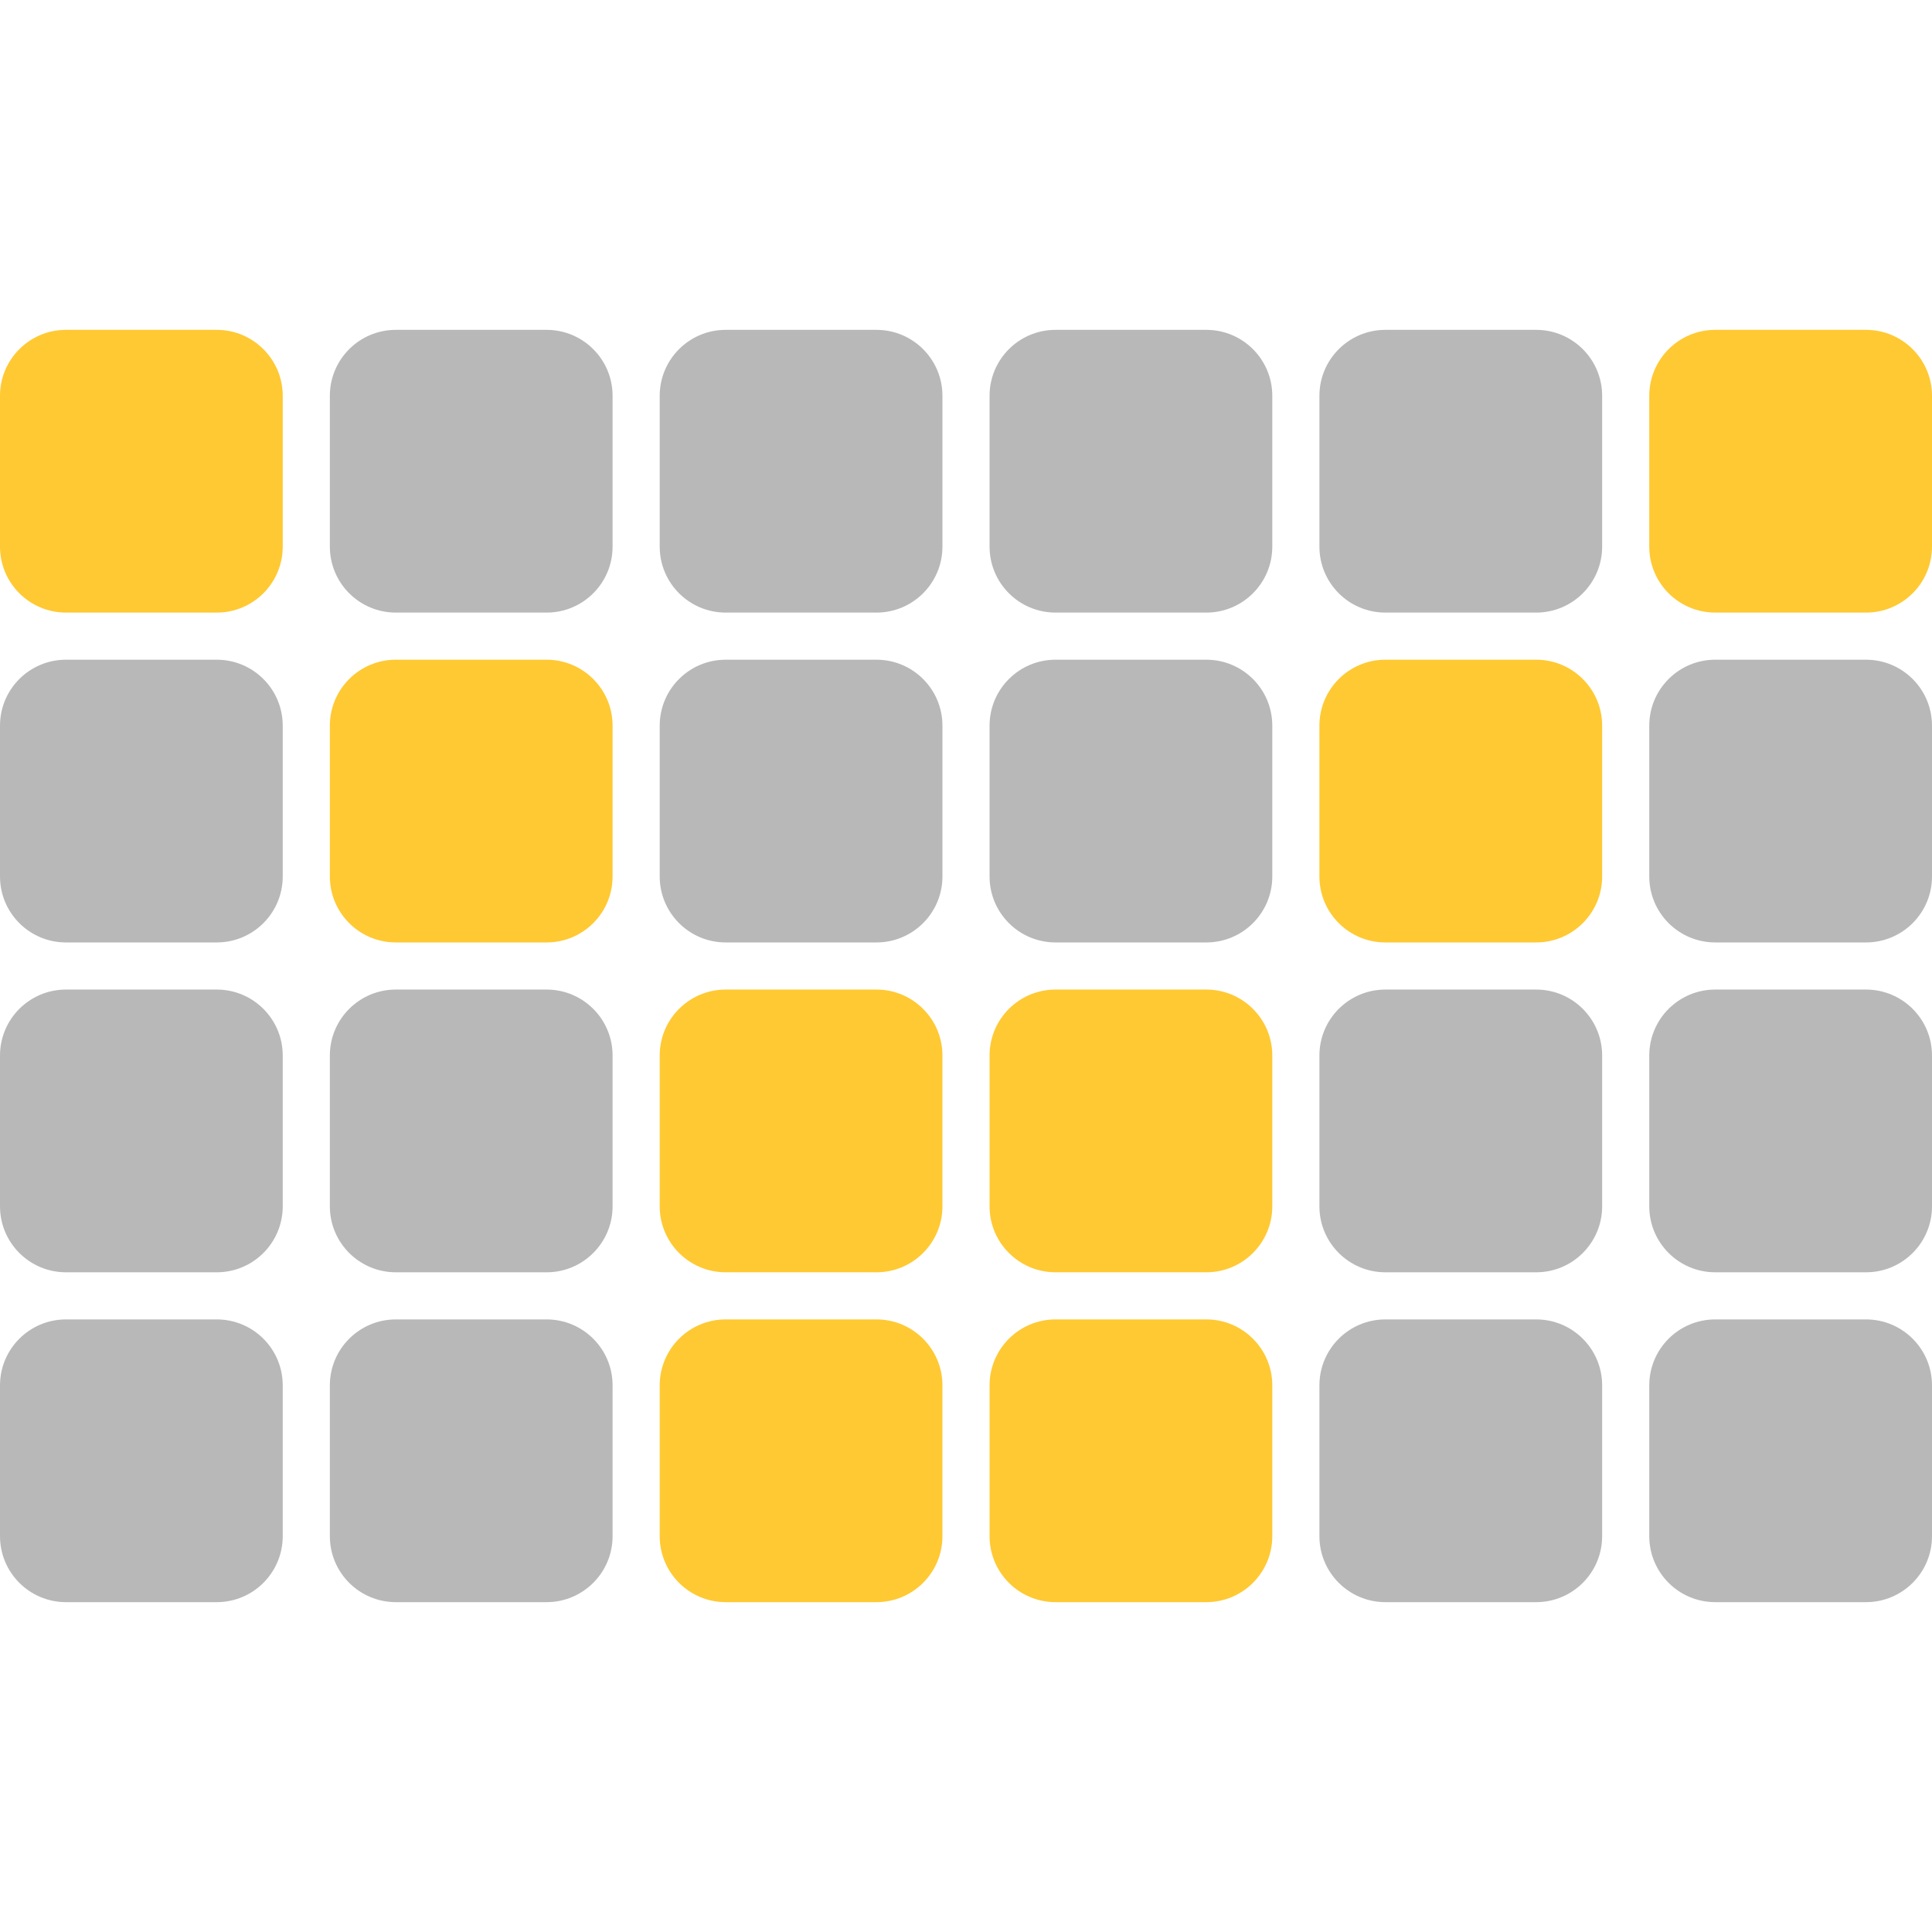
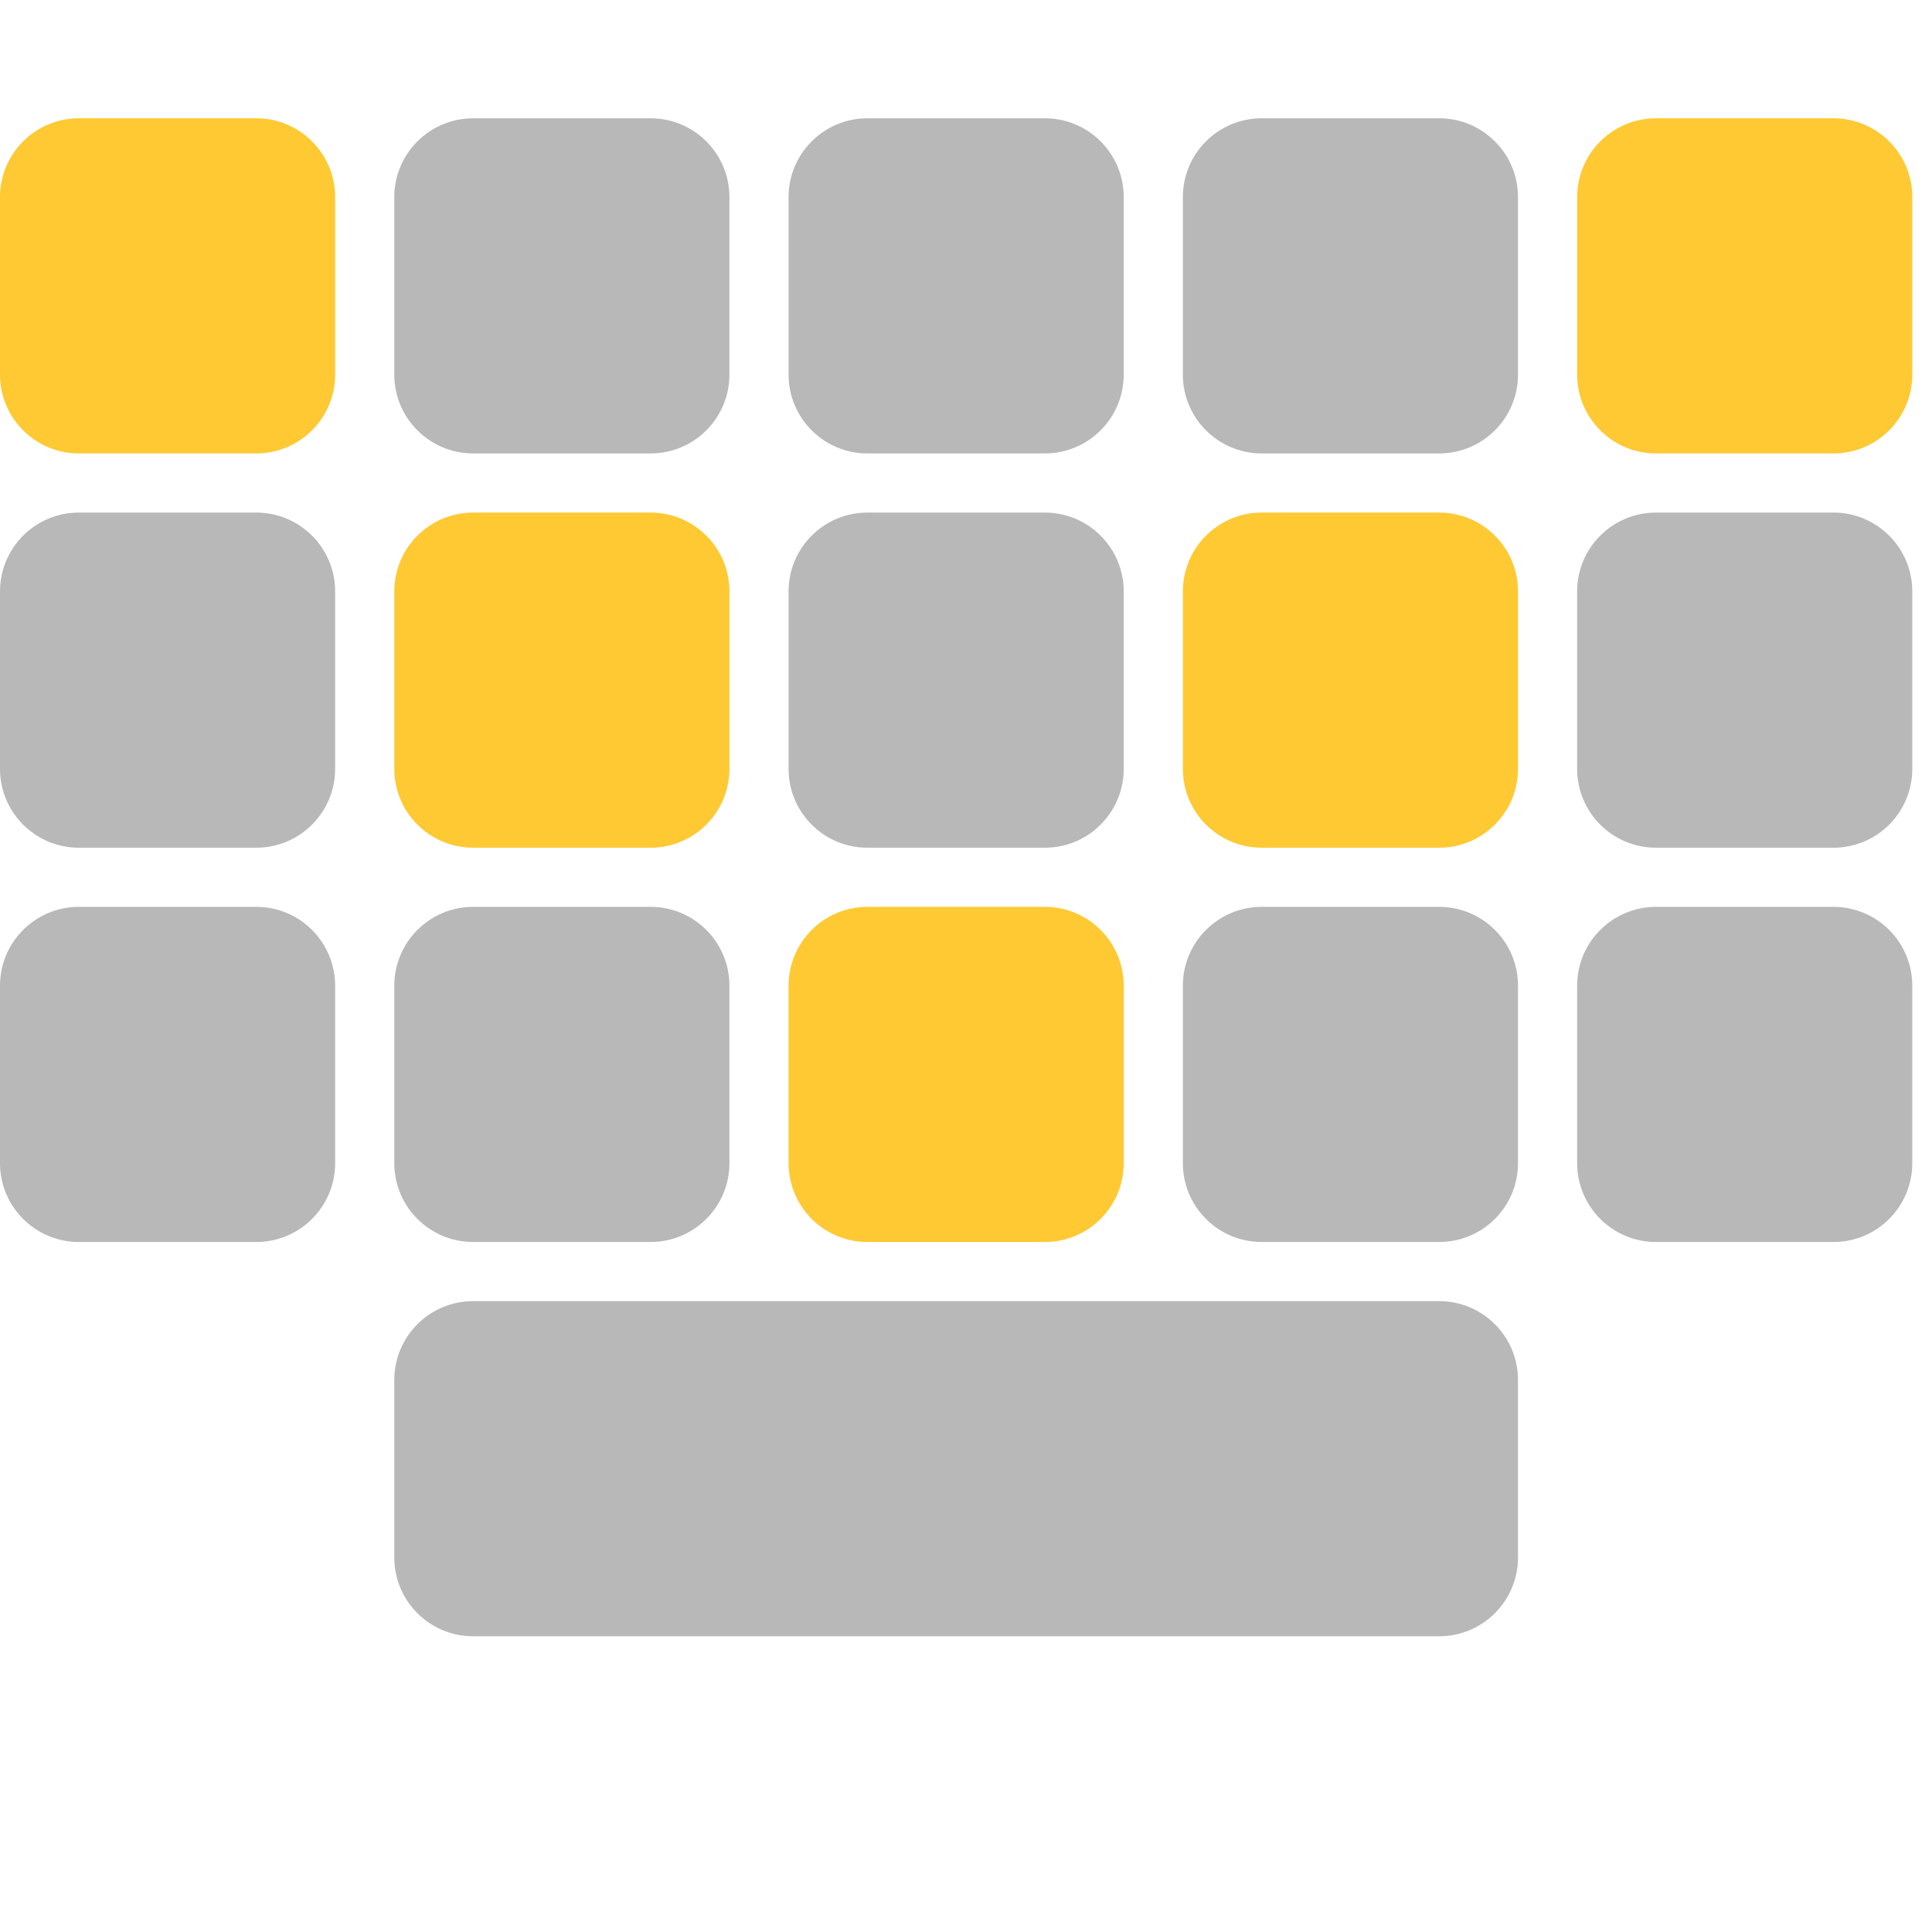
- <svg xmlns="http://www.w3.org/2000/svg" viewBox="0 -35 205 205">
-   <rect x="0" y="0" width="30" height="30" rx="7" fill="#ffc933" />
-   <rect x="35" y="0" width="30" height="30" rx="7" fill="currentColor" opacity=".28" />
-   <rect x="70" y="0" width="30" height="30" rx="7" fill="currentColor" opacity=".28" />
-   <rect x="105" y="0" width="30" height="30" rx="7" fill="currentColor" opacity=".28" />
-   <rect x="140" y="0" width="30" height="30" rx="7" fill="currentColor" opacity=".28" />
-   <rect x="175" y="0" width="30" height="30" rx="7" fill="#ffc933" />
-   <rect x="0" y="35" width="30" height="30" rx="7" fill="currentColor" opacity=".28" />
-   <rect x="35" y="35" width="30" height="30" rx="7" fill="#ffc933" />
-   <rect x="70" y="35" width="30" height="30" rx="7" fill="currentColor" opacity=".28" />
-   <rect x="105" y="35" width="30" height="30" rx="7" fill="currentColor" opacity=".28" />
-   <rect x="140" y="35" width="30" height="30" rx="7" fill="#ffc933" />
-   <rect x="175" y="35" width="30" height="30" rx="7" fill="currentColor" opacity=".28" />
-   <rect x="0" y="70" width="30" height="30" rx="7" fill="currentColor" opacity=".28" />
-   <rect x="35" y="70" width="30" height="30" rx="7" fill="currentColor" opacity=".28" />
-   <rect x="70" y="70" width="30" height="30" rx="7" fill="#ffc933" />
-   <rect x="105" y="70" width="30" height="30" rx="7" fill="#ffc933" />
-   <rect x="140" y="70" width="30" height="30" rx="7" fill="currentColor" opacity=".28" />
-   <rect x="175" y="70" width="30" height="30" rx="7" fill="currentColor" opacity=".28" />
-   <rect x="0" y="105" width="30" height="30" rx="7" fill="currentColor" opacity=".28" />
-   <rect x="35" y="105" width="30" height="30" rx="7" fill="currentColor" opacity=".28" />
-   <rect x="70" y="105" width="30" height="30" rx="7" fill="#ffc933" />
-   <rect x="105" y="105" width="30" height="30" rx="7" fill="#ffc933" />
-   <rect x="140" y="105" width="30" height="30" rx="7" fill="currentColor" opacity=".28" />
-   <rect x="175" y="105" width="30" height="30" rx="7" fill="currentColor" opacity=".28" />
+ <svg xmlns="http://www.w3.org/2000/svg" viewBox="0 -12 196 196">
+   <rect x="0" y="0" width="34" height="34" rx="8" fill="#ffc933" />
+   <rect x="40" y="0" width="34" height="34" rx="8" fill="currentColor" opacity=".28" />
+   <rect x="80" y="0" width="34" height="34" rx="8" fill="currentColor" opacity=".28" />
+   <rect x="120" y="0" width="34" height="34" rx="8" fill="currentColor" opacity=".28" />
+   <rect x="160" y="0" width="34" height="34" rx="8" fill="#ffc933" />
+   <rect x="0" y="40" width="34" height="34" rx="8" fill="currentColor" opacity=".28" />
+   <rect x="40" y="40" width="34" height="34" rx="8" fill="#ffc933" />
+   <rect x="80" y="40" width="34" height="34" rx="8" fill="currentColor" opacity=".28" />
+   <rect x="120" y="40" width="34" height="34" rx="8" fill="#ffc933" />
+   <rect x="160" y="40" width="34" height="34" rx="8" fill="currentColor" opacity=".28" />
+   <rect x="0" y="80" width="34" height="34" rx="8" fill="currentColor" opacity=".28" />
+   <rect x="40" y="80" width="34" height="34" rx="8" fill="currentColor" opacity=".28" />
+   <rect x="80" y="80" width="34" height="34" rx="8" fill="#ffc933" />
+   <rect x="120" y="80" width="34" height="34" rx="8" fill="currentColor" opacity=".28" />
+   <rect x="160" y="80" width="34" height="34" rx="8" fill="currentColor" opacity=".28" />
+   <rect x="40" y="120" width="114" height="34" rx="8" fill="currentColor" opacity=".28" />
</svg>
